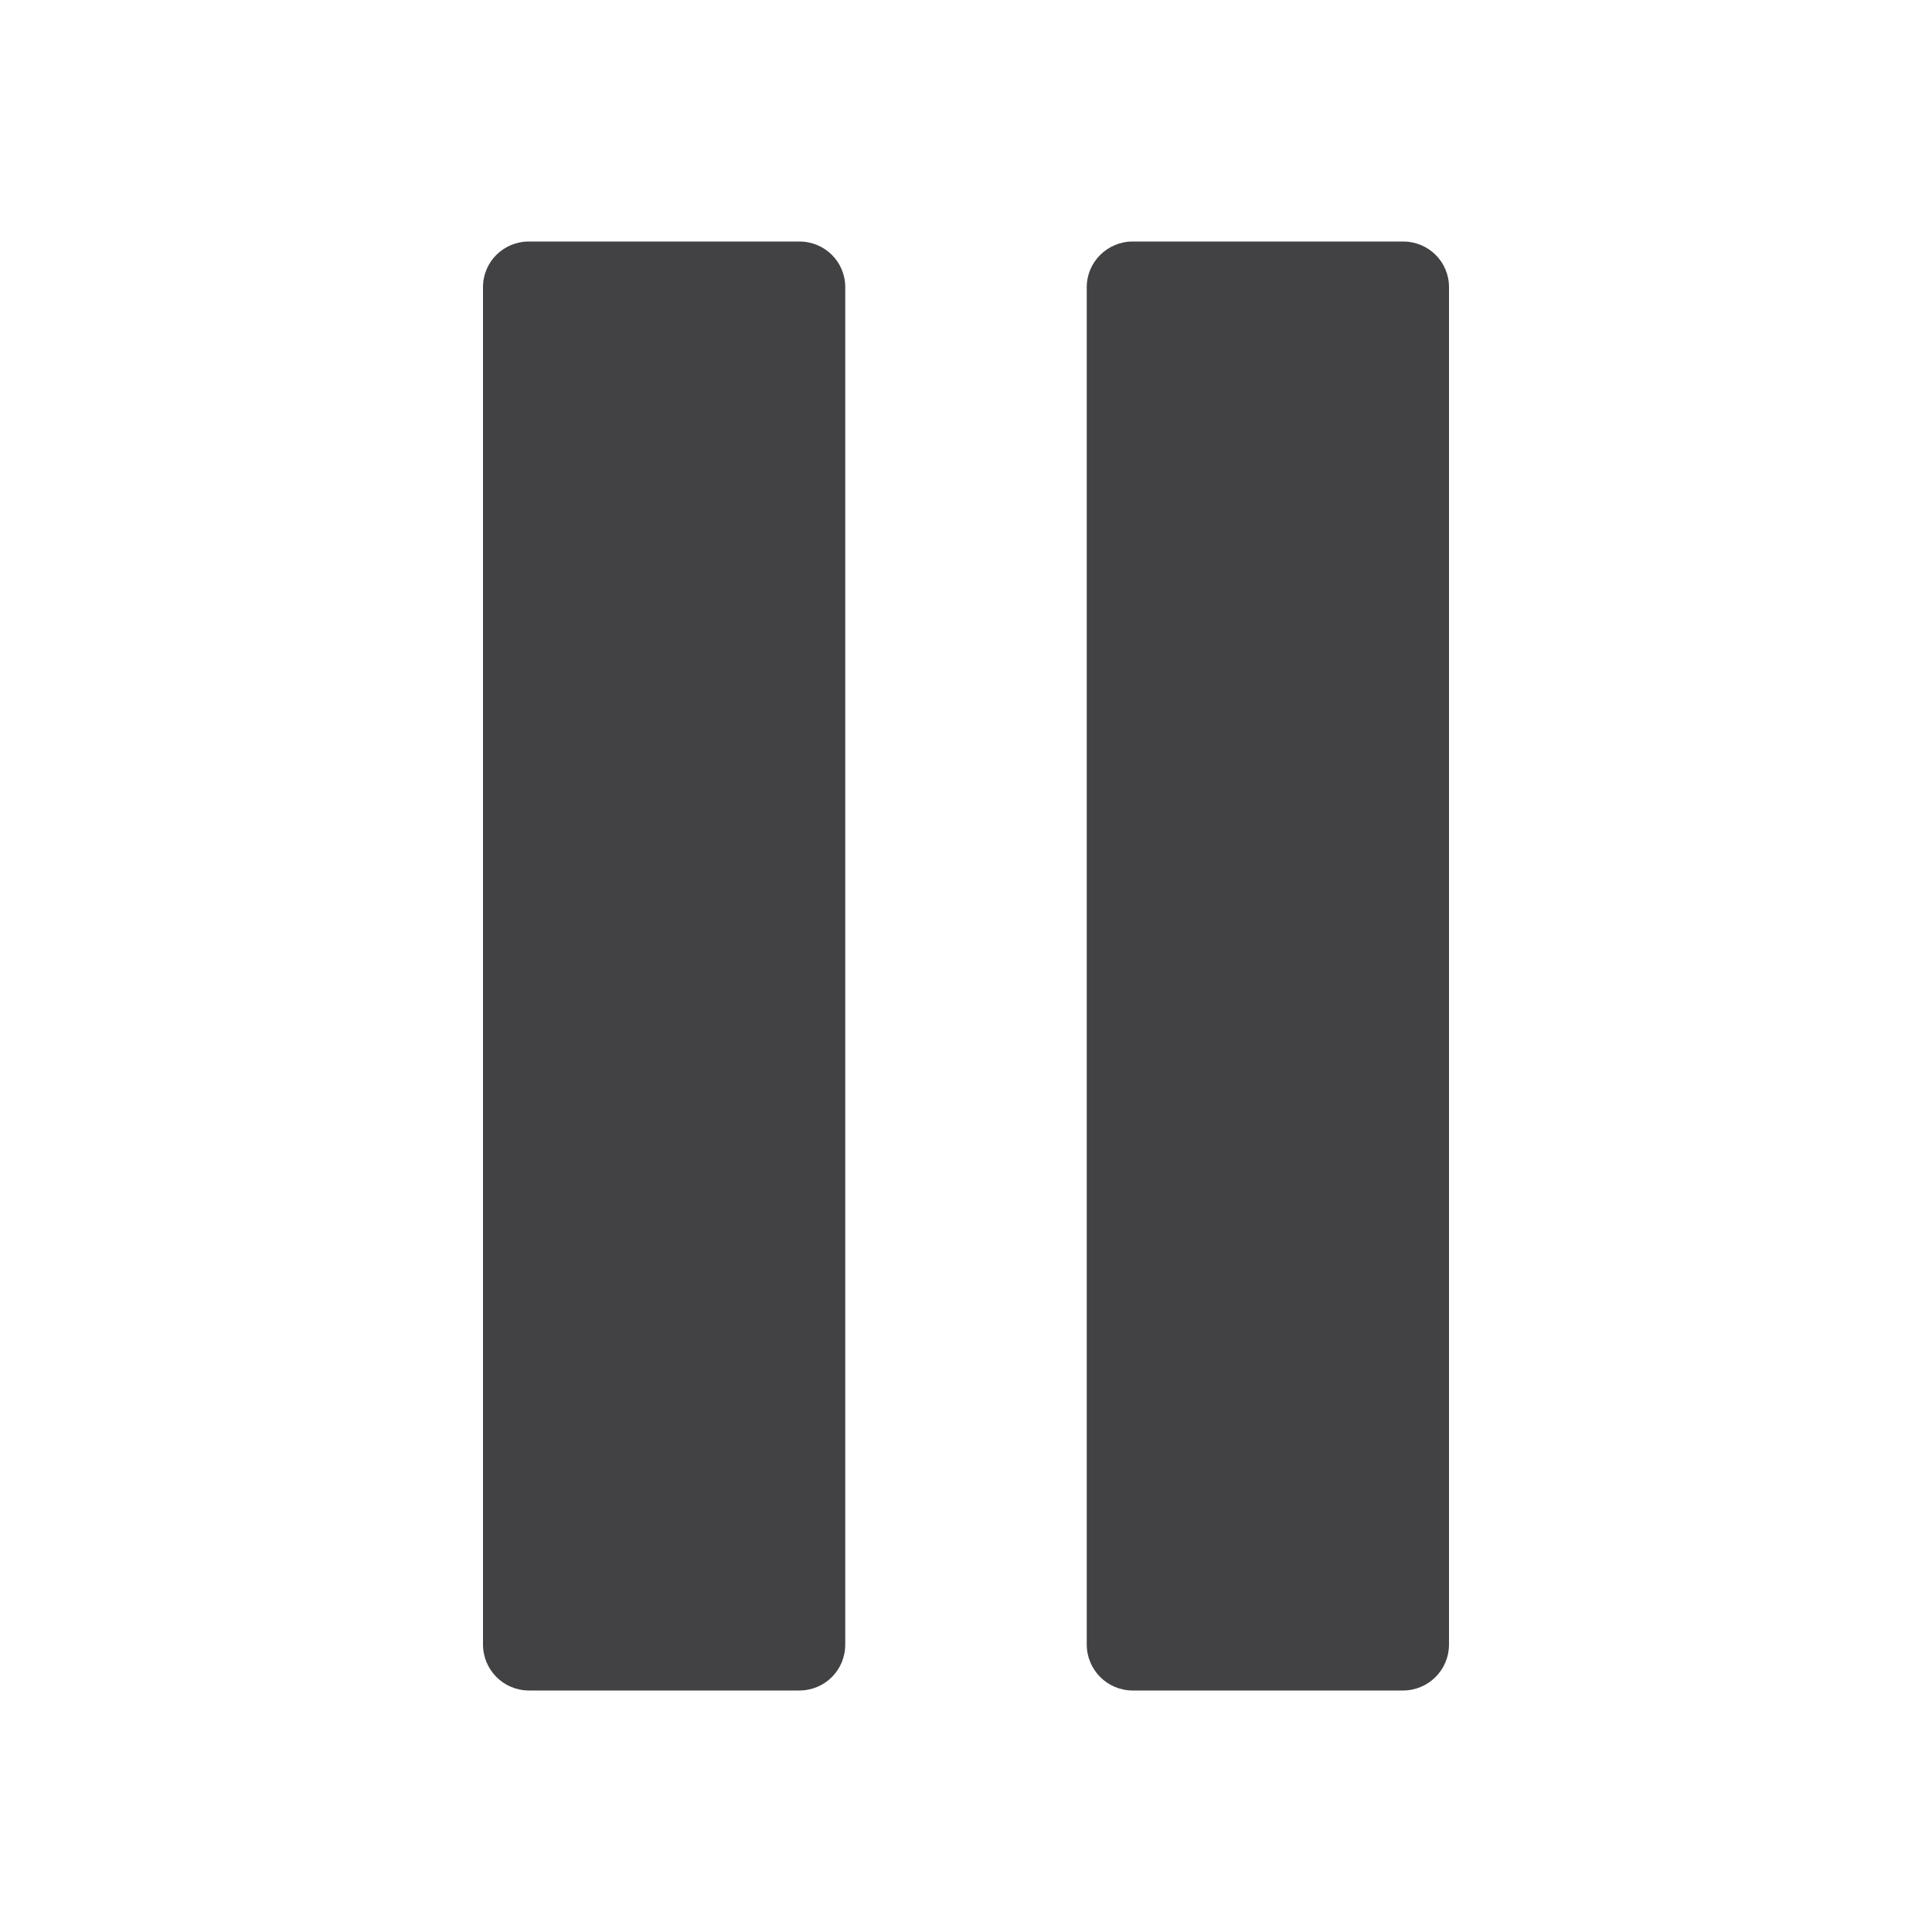
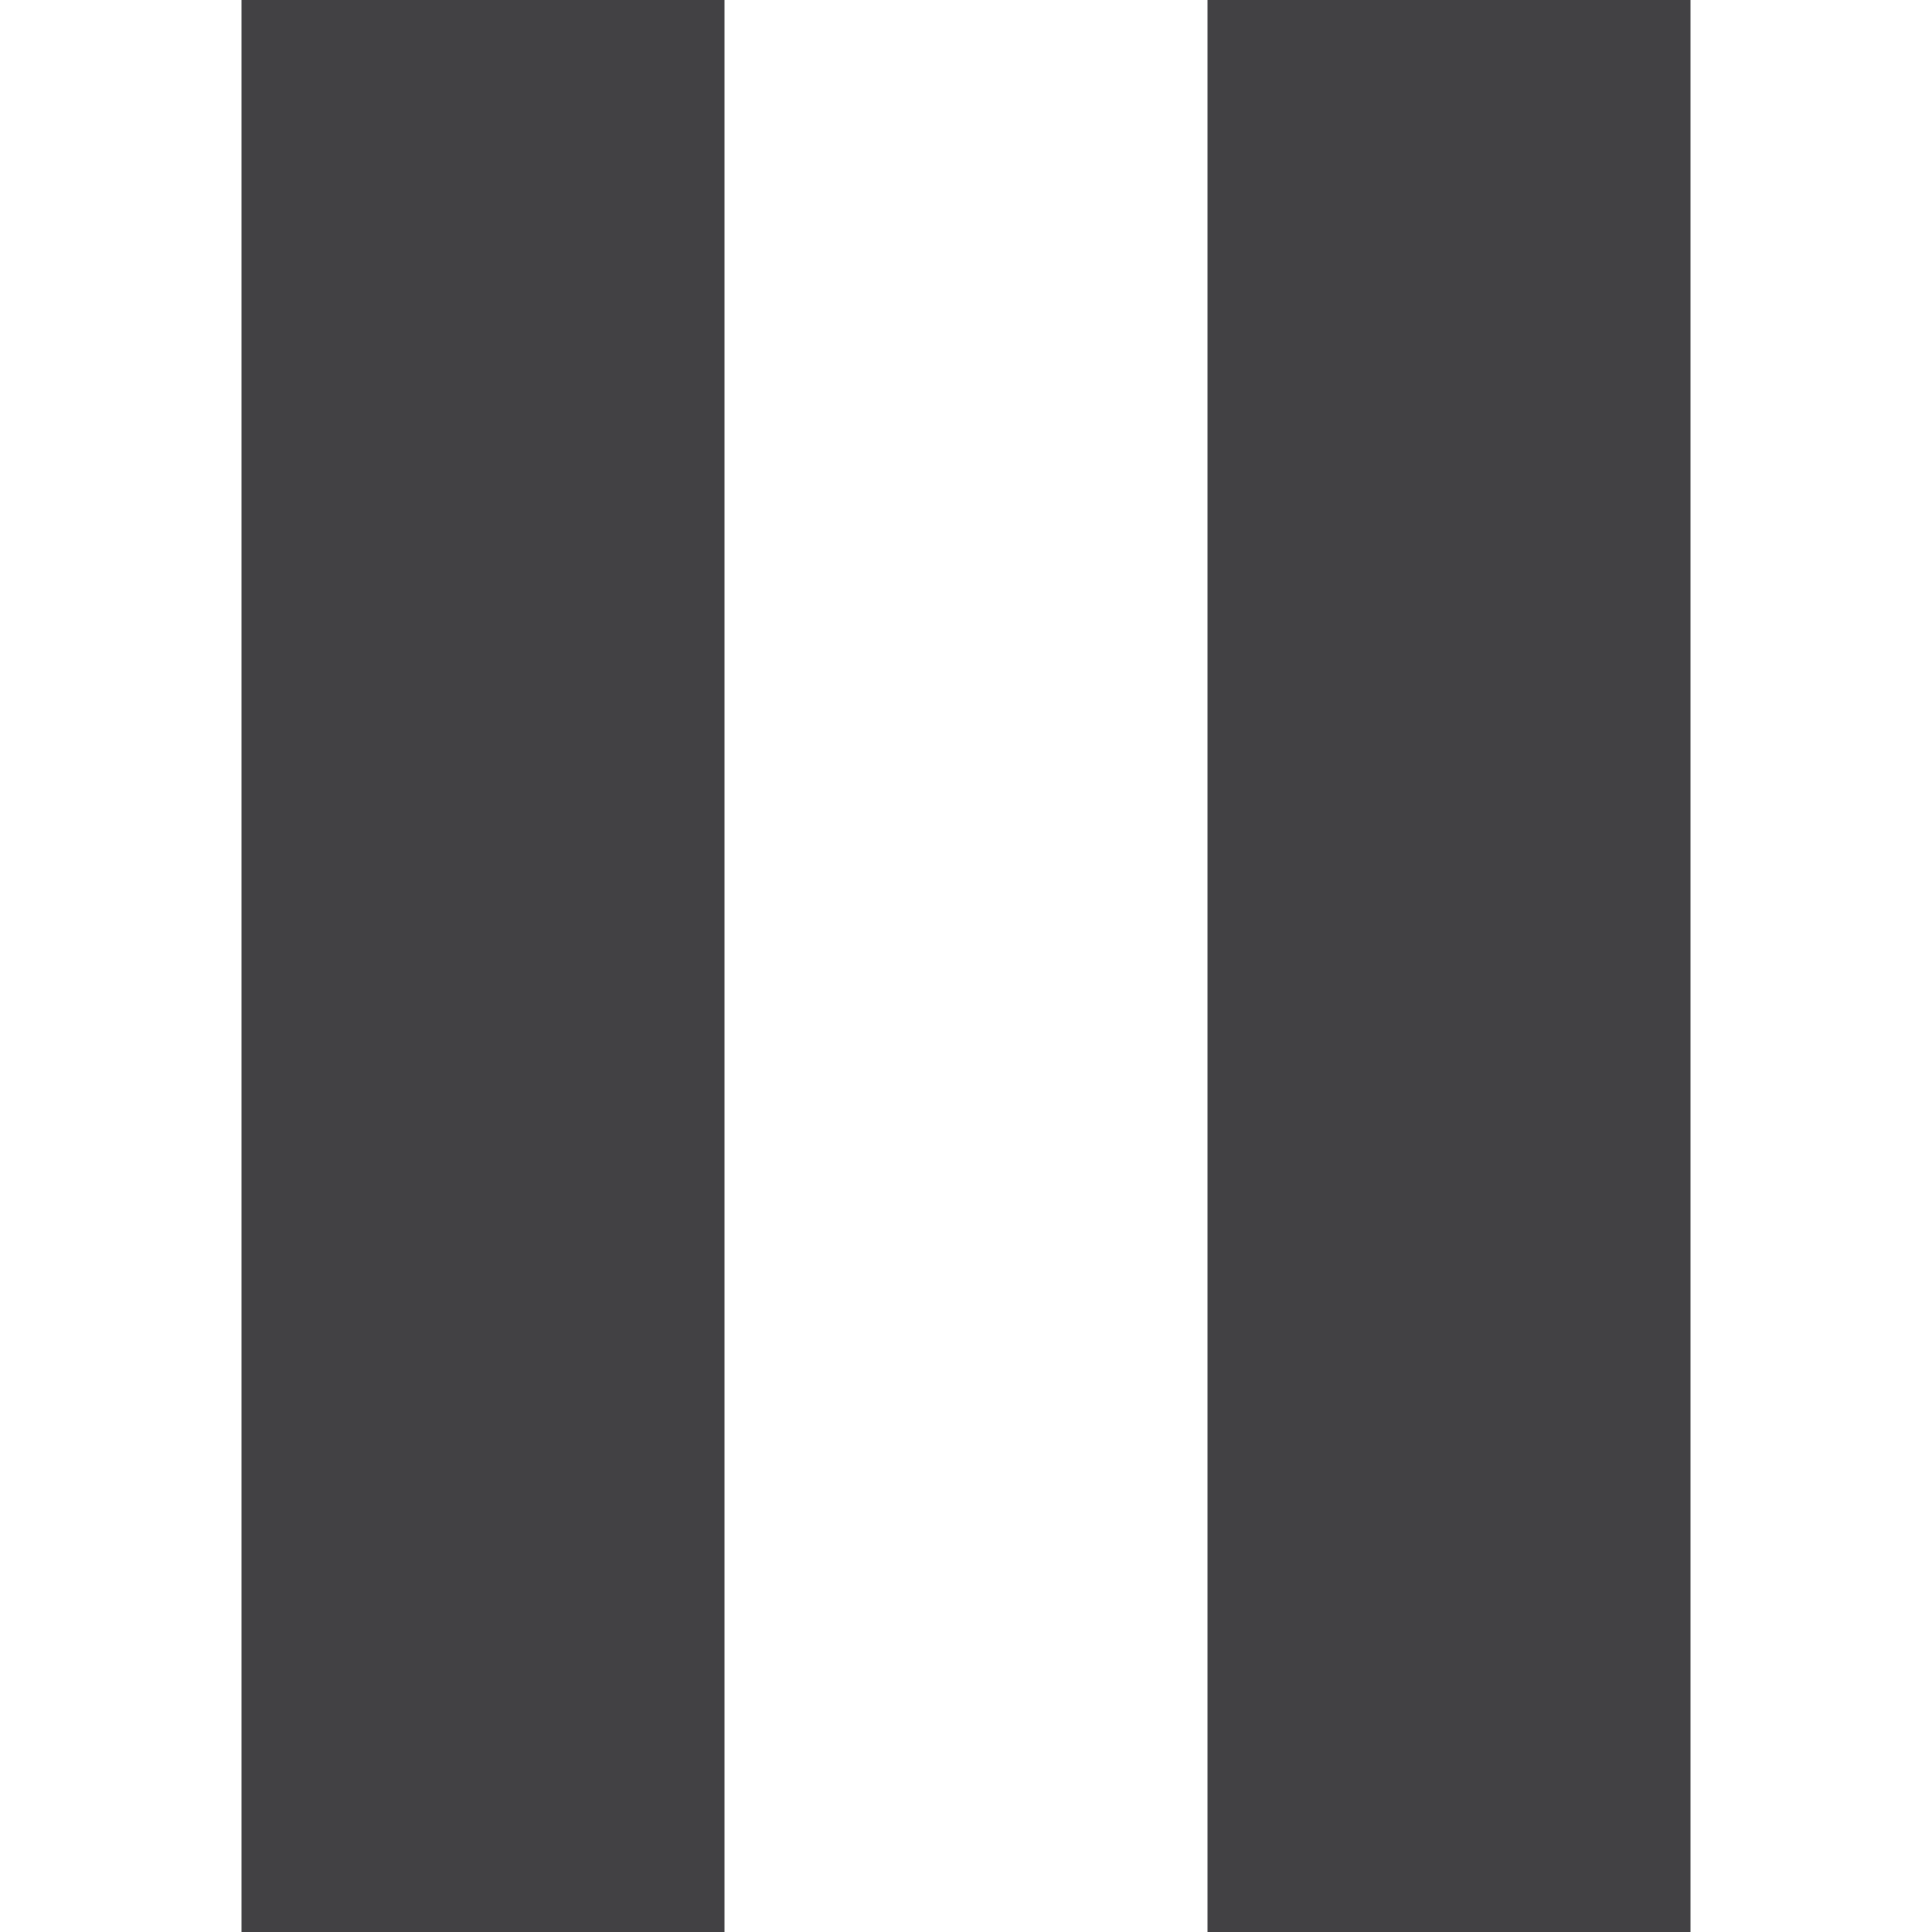
- <svg xmlns="http://www.w3.org/2000/svg" fill="#424144" height="512px" id="Layer_1" style="enable-background:new 0 0 512 512;" version="1.1" viewBox="0 0 512 512" width="512px" xml:space="preserve">
-   <g>
-     <path d="M224,435.8V76.1c0-6.7-5.4-12.1-12.2-12.1h-71.6c-6.8,0-12.2,5.4-12.2,12.1v359.7c0,6.7,5.4,12.2,12.2,12.2h71.6   C218.6,448,224,442.6,224,435.8z" />
-     <path d="M371.8,64h-71.6c-6.7,0-12.2,5.4-12.2,12.1v359.7c0,6.7,5.4,12.2,12.2,12.2h71.6c6.7,0,12.2-5.4,12.2-12.2V76.1   C384,69.4,378.6,64,371.8,64z" />
+ <svg xmlns="http://www.w3.org/2000/svg" width="15px" height="15px" viewBox="-1 0 8 8" version="1.1">
+   <defs>
+ 
+ </defs>
+   <g id="Page-1" stroke="none" stroke-width="1" fill="none" fill-rule="evenodd">
+     <g id="Dribbble-Light-Preview" transform="translate(-67, -3765)" fill="#424144">
+       <g id="icons" transform="translate(56, 160)">
+         <path d="M11,3613 L13,3613 L13,3605 L11,3605 L11,3613 Z M15,3613 L17,3613 L17,3605 L15,3605 L15,3613 Z" id="pause-[#1010]">
+ 
+ </path>
+       </g>
+     </g>
  </g>
</svg>
